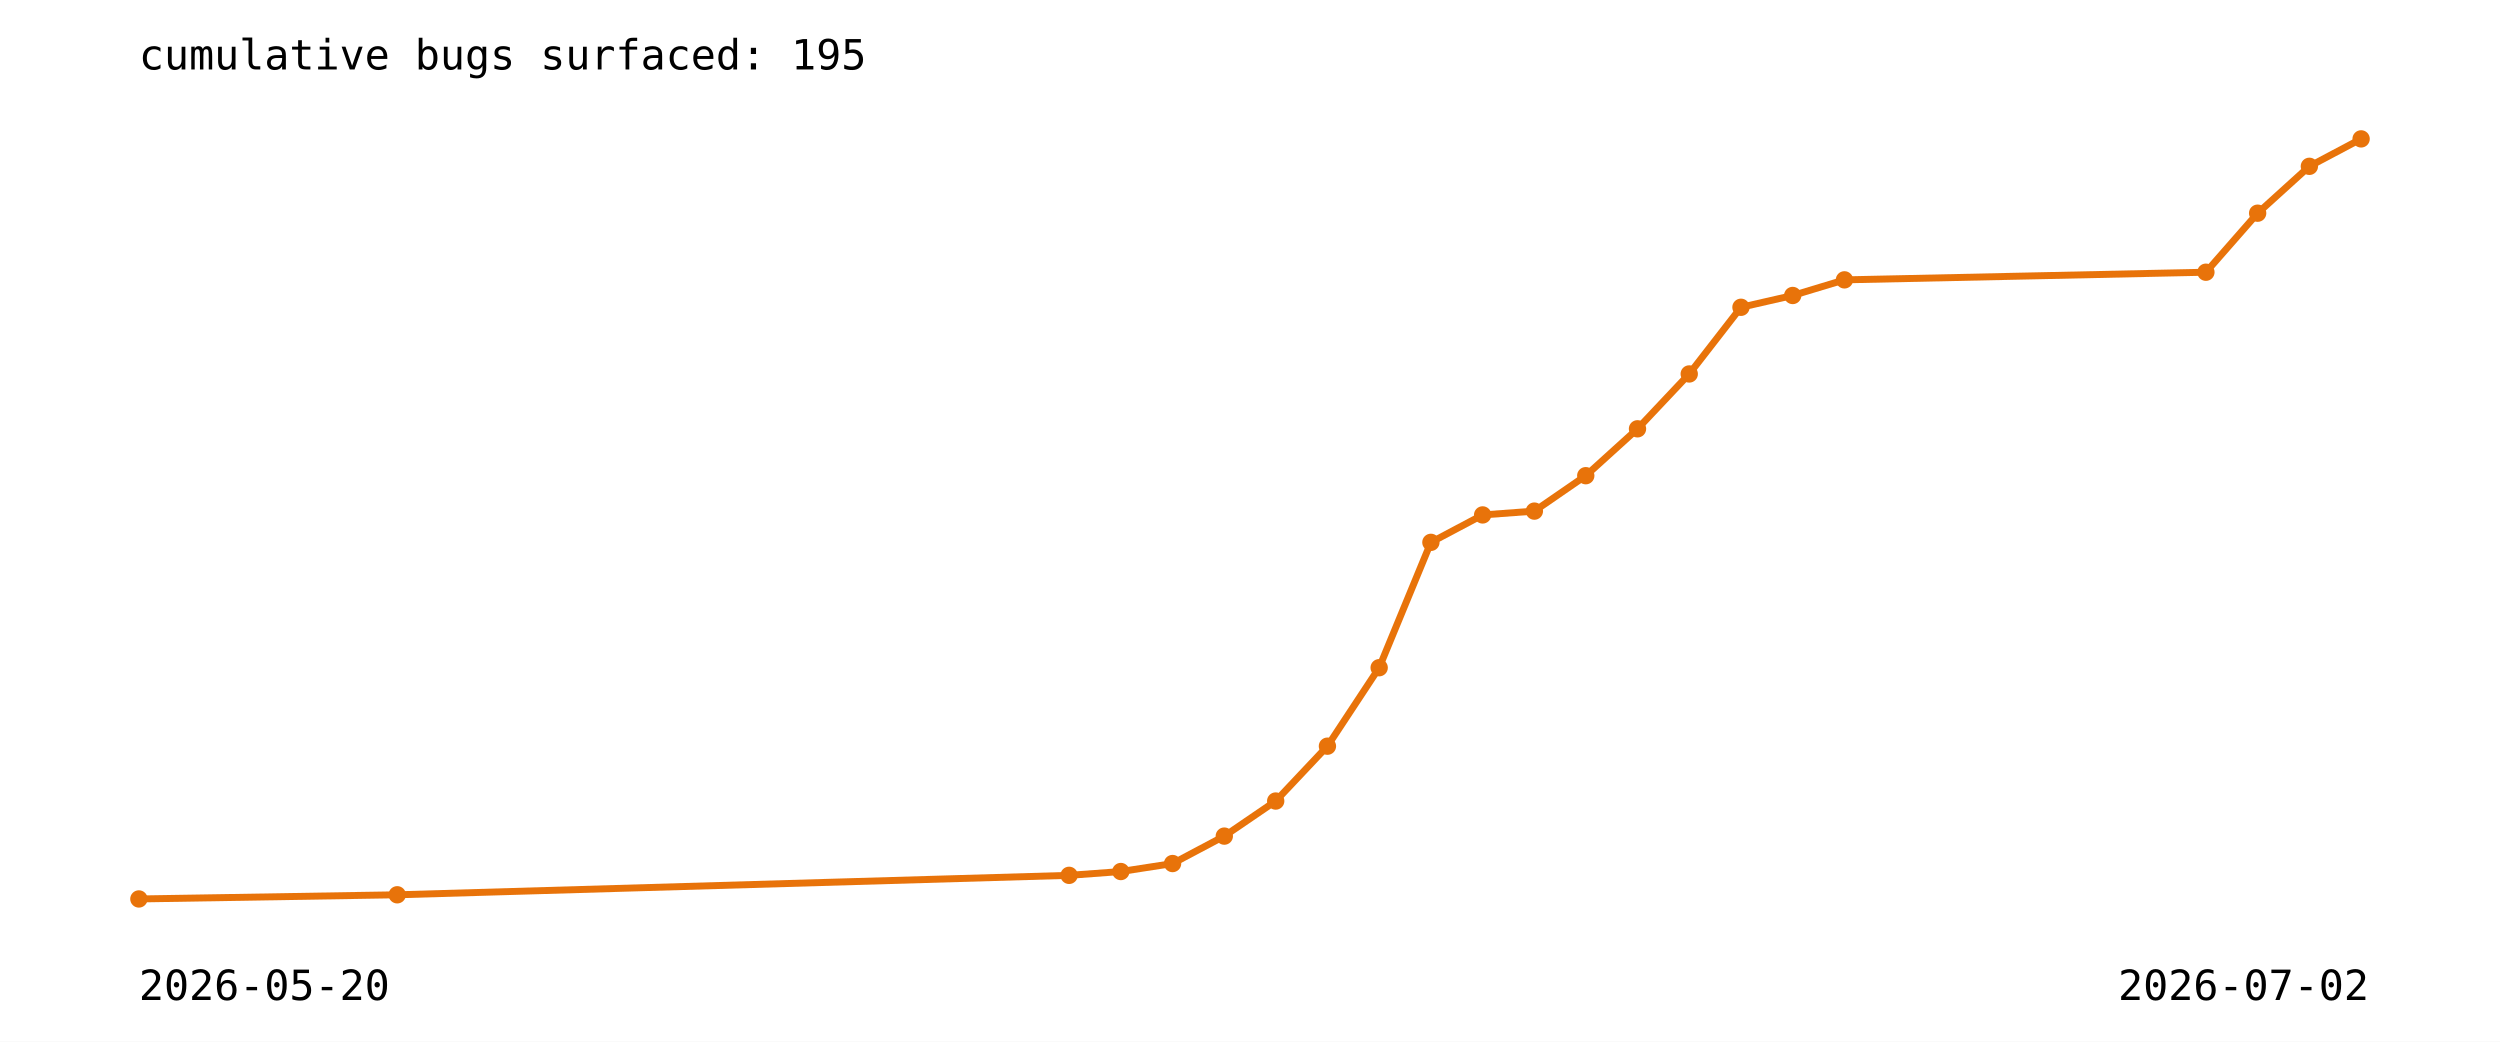
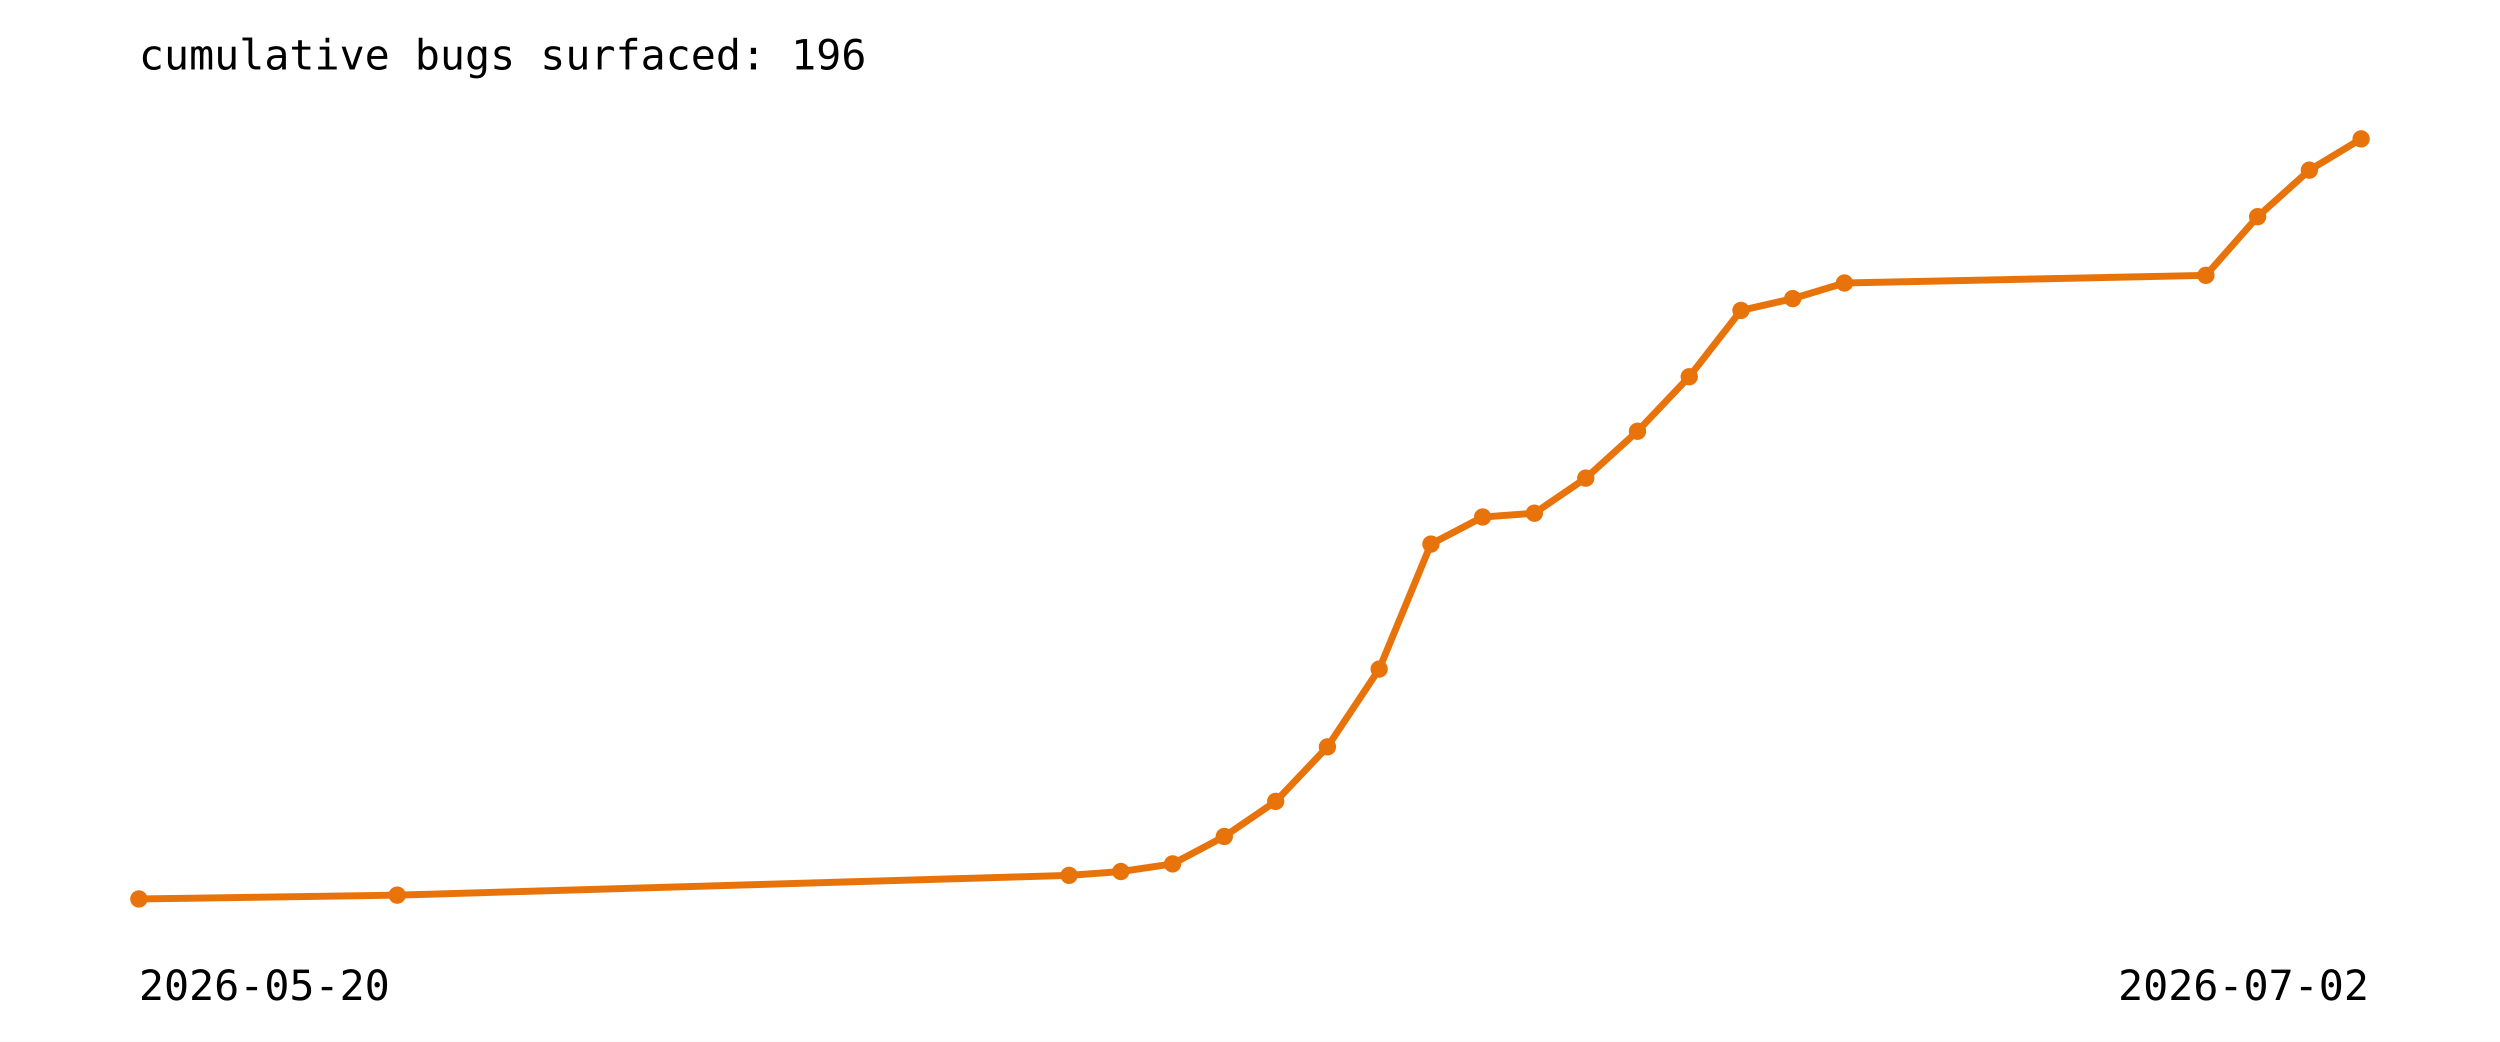
<svg xmlns="http://www.w3.org/2000/svg" width="720" height="300" font-family="monospace" font-size="12">
  <rect width="720" height="300" fill="white" />
-   <polyline fill="none" stroke="#e8730a" stroke-width="2" points="40.0,258.9 114.4,257.7 307.9,252.1 322.8,251.0 337.7,248.7 352.6,240.8 367.4,230.7 382.3,214.9 397.2,192.3 412.1,156.2 427.0,148.3 441.9,147.2 456.7,137.0 471.6,123.5 486.5,107.7 501.4,88.5 516.3,85.1 531.2,80.6 635.3,78.4 650.2,61.4 665.1,47.9 680.0,40.0" />
+   <polyline fill="none" stroke="#e8730a" stroke-width="2" points="40.0,258.9 114.4,257.8 307.9,252.1 322.8,251.0 337.7,248.8 352.6,240.9 367.4,230.8 382.3,215.1 397.2,192.7 412.1,156.7 427.0,148.9 441.9,147.8 456.7,137.7 471.6,124.2 486.5,108.5 501.4,89.4 516.3,86.0 531.2,81.5 635.3,79.3 650.2,62.4 665.1,49.0 680.0,40.0" />
  <circle cx="40.0" cy="258.9" r="2.5" fill="#e8730a" />
-   <circle cx="114.4" cy="257.7" r="2.5" fill="#e8730a" />
+   <circle cx="114.4" cy="257.8" r="2.5" fill="#e8730a" />
  <circle cx="307.9" cy="252.1" r="2.5" fill="#e8730a" />
  <circle cx="322.8" cy="251.0" r="2.5" fill="#e8730a" />
-   <circle cx="337.7" cy="248.7" r="2.5" fill="#e8730a" />
-   <circle cx="352.6" cy="240.8" r="2.5" fill="#e8730a" />
-   <circle cx="367.4" cy="230.7" r="2.5" fill="#e8730a" />
-   <circle cx="382.3" cy="214.9" r="2.5" fill="#e8730a" />
-   <circle cx="397.2" cy="192.3" r="2.5" fill="#e8730a" />
-   <circle cx="412.1" cy="156.2" r="2.5" fill="#e8730a" />
-   <circle cx="427.0" cy="148.3" r="2.5" fill="#e8730a" />
-   <circle cx="441.9" cy="147.2" r="2.5" fill="#e8730a" />
-   <circle cx="456.7" cy="137.0" r="2.5" fill="#e8730a" />
-   <circle cx="471.6" cy="123.5" r="2.5" fill="#e8730a" />
-   <circle cx="486.5" cy="107.7" r="2.5" fill="#e8730a" />
-   <circle cx="501.4" cy="88.5" r="2.5" fill="#e8730a" />
-   <circle cx="516.3" cy="85.1" r="2.5" fill="#e8730a" />
-   <circle cx="531.2" cy="80.6" r="2.5" fill="#e8730a" />
-   <circle cx="635.3" cy="78.4" r="2.5" fill="#e8730a" />
-   <circle cx="650.2" cy="61.4" r="2.5" fill="#e8730a" />
-   <circle cx="665.1" cy="47.9" r="2.5" fill="#e8730a" />
+   <circle cx="337.7" cy="248.8" r="2.5" fill="#e8730a" />
+   <circle cx="352.6" cy="240.9" r="2.5" fill="#e8730a" />
+   <circle cx="367.4" cy="230.8" r="2.5" fill="#e8730a" />
+   <circle cx="382.3" cy="215.1" r="2.5" fill="#e8730a" />
+   <circle cx="397.2" cy="192.7" r="2.5" fill="#e8730a" />
+   <circle cx="412.1" cy="156.7" r="2.5" fill="#e8730a" />
+   <circle cx="427.0" cy="148.9" r="2.5" fill="#e8730a" />
+   <circle cx="441.9" cy="147.8" r="2.5" fill="#e8730a" />
+   <circle cx="456.7" cy="137.7" r="2.5" fill="#e8730a" />
+   <circle cx="471.6" cy="124.2" r="2.5" fill="#e8730a" />
+   <circle cx="486.5" cy="108.5" r="2.5" fill="#e8730a" />
+   <circle cx="501.4" cy="89.4" r="2.5" fill="#e8730a" />
+   <circle cx="516.3" cy="86.0" r="2.5" fill="#e8730a" />
+   <circle cx="531.2" cy="81.5" r="2.5" fill="#e8730a" />
+   <circle cx="635.3" cy="79.3" r="2.5" fill="#e8730a" />
+   <circle cx="650.2" cy="62.4" r="2.5" fill="#e8730a" />
+   <circle cx="665.1" cy="49.0" r="2.5" fill="#e8730a" />
  <circle cx="680.0" cy="40.0" r="2.5" fill="#e8730a" />
  <text x="40" y="288">2026-05-20</text>
  <text x="610" y="288">2026-07-02</text>
-   <text x="40" y="20">cumulative bugs surfaced: 195</text>
+   <text x="40" y="20">cumulative bugs surfaced: 196</text>
</svg>
